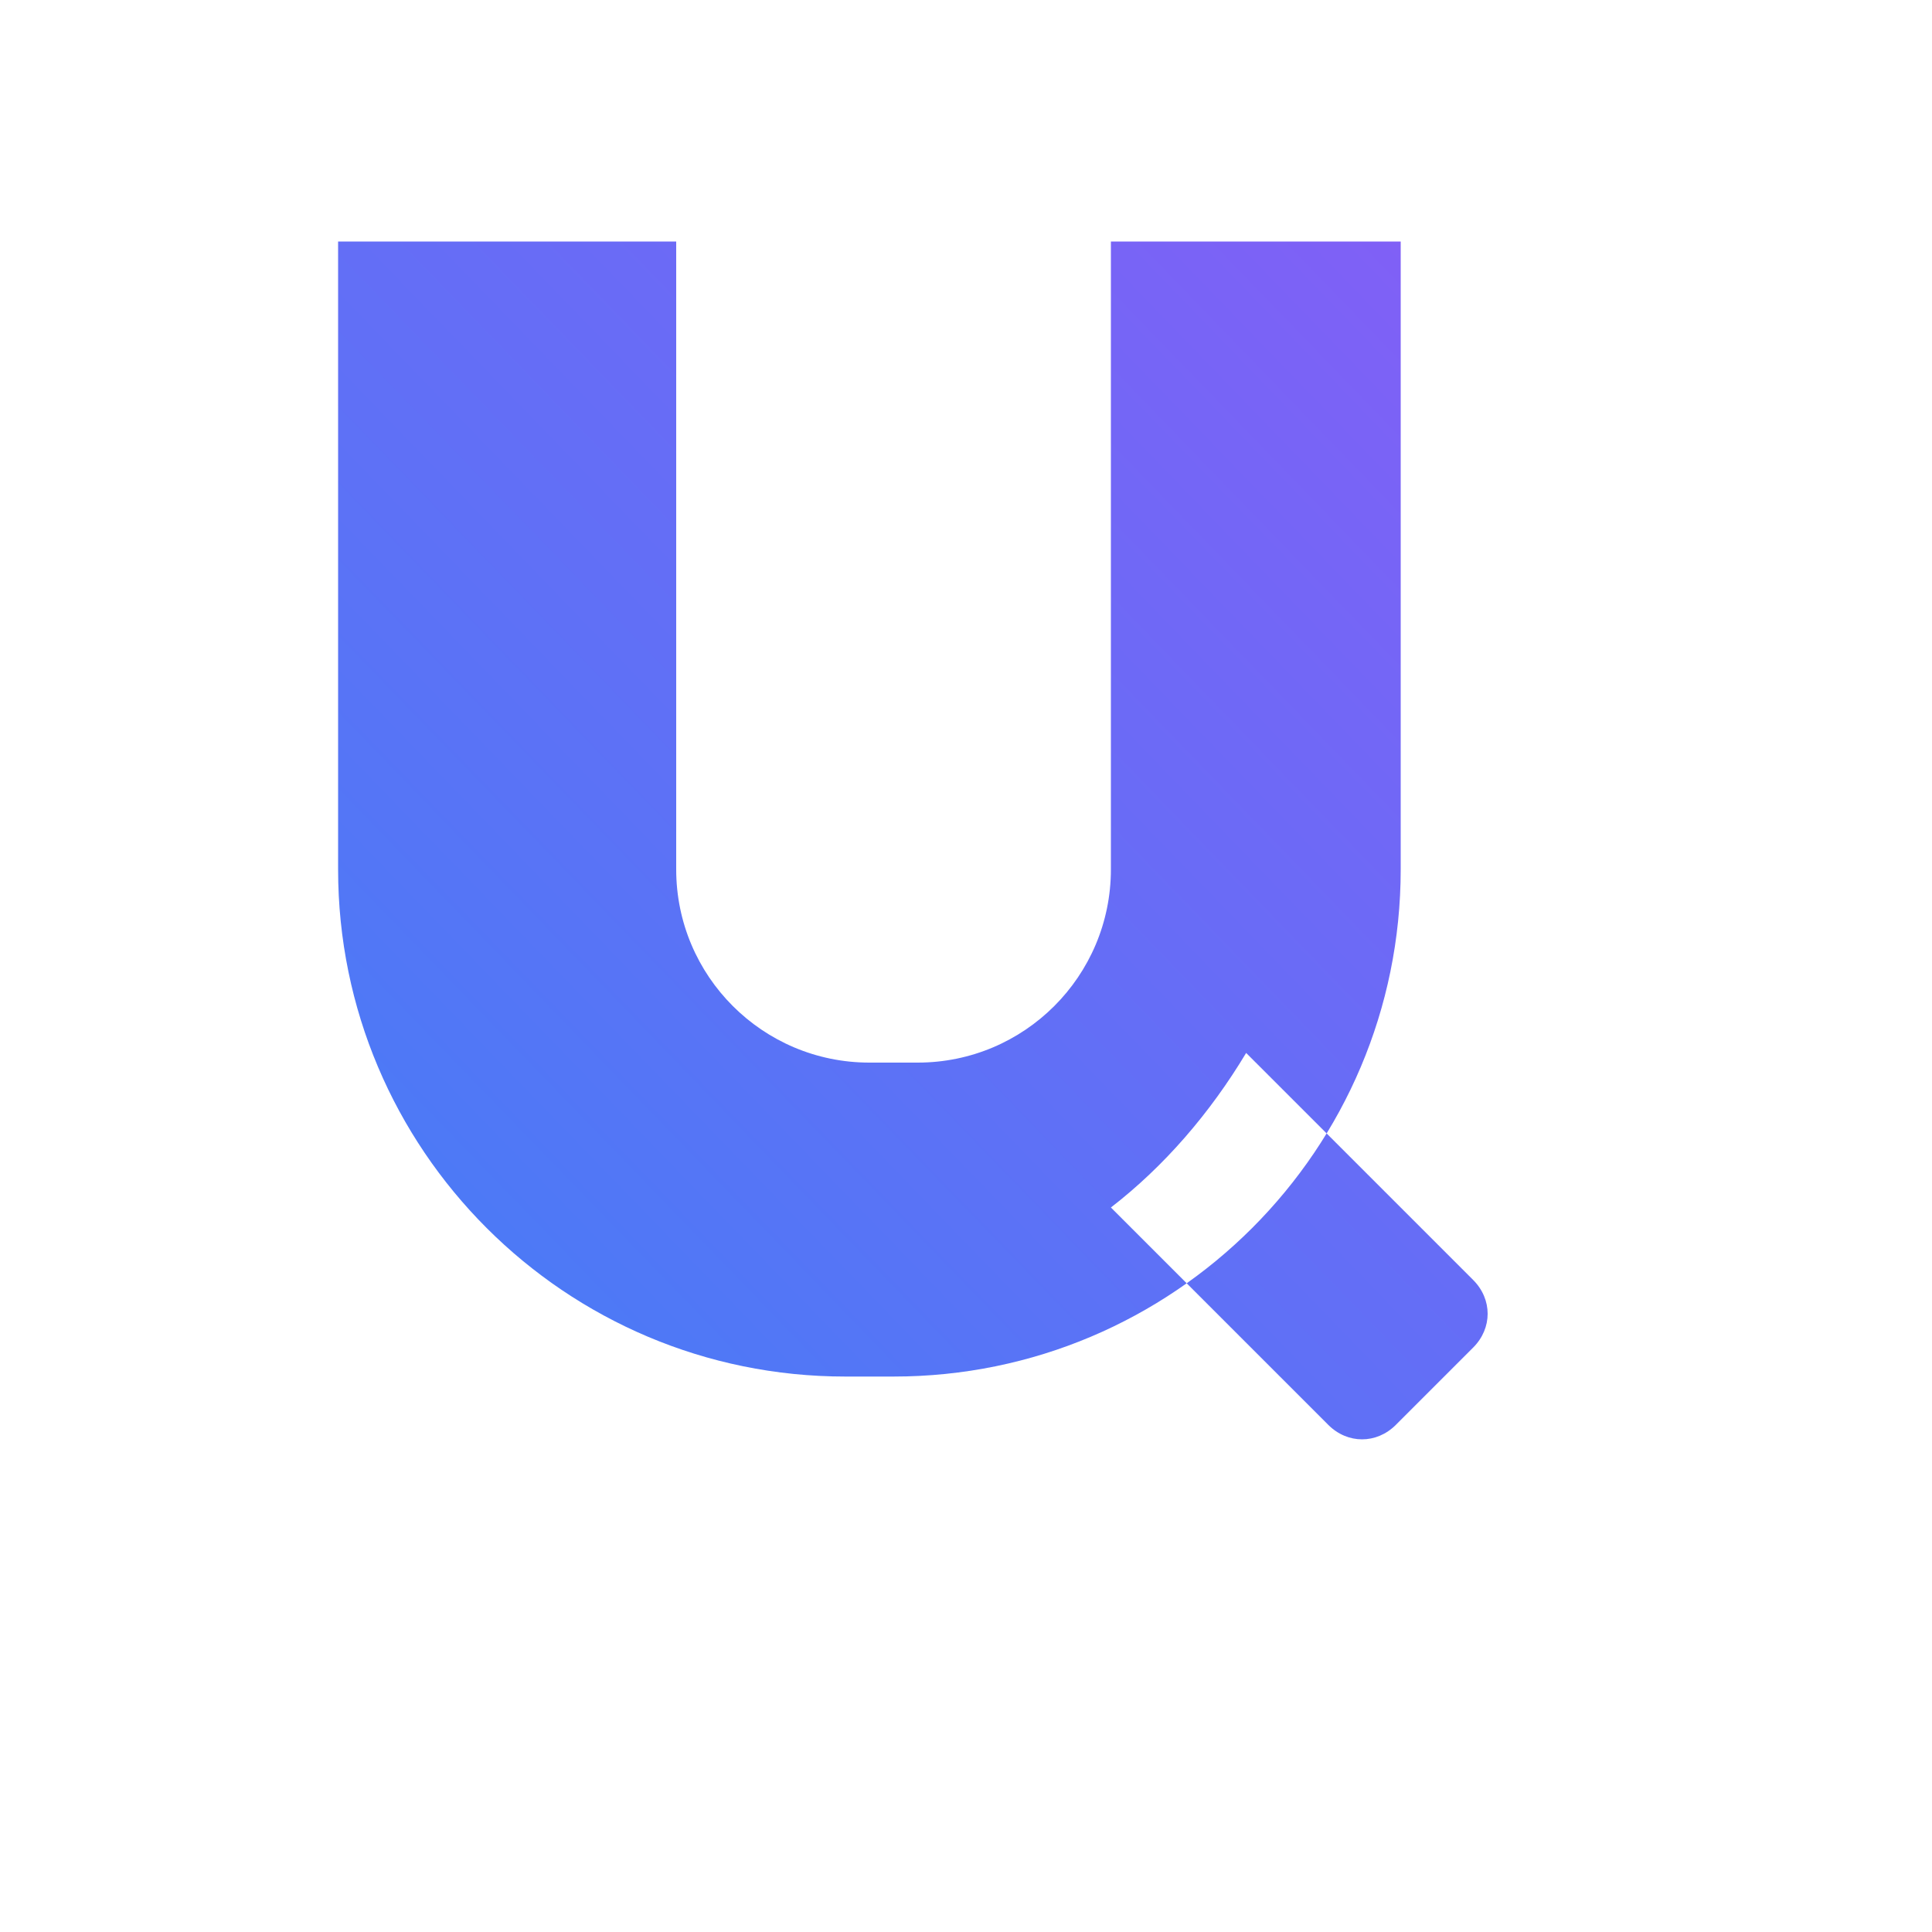
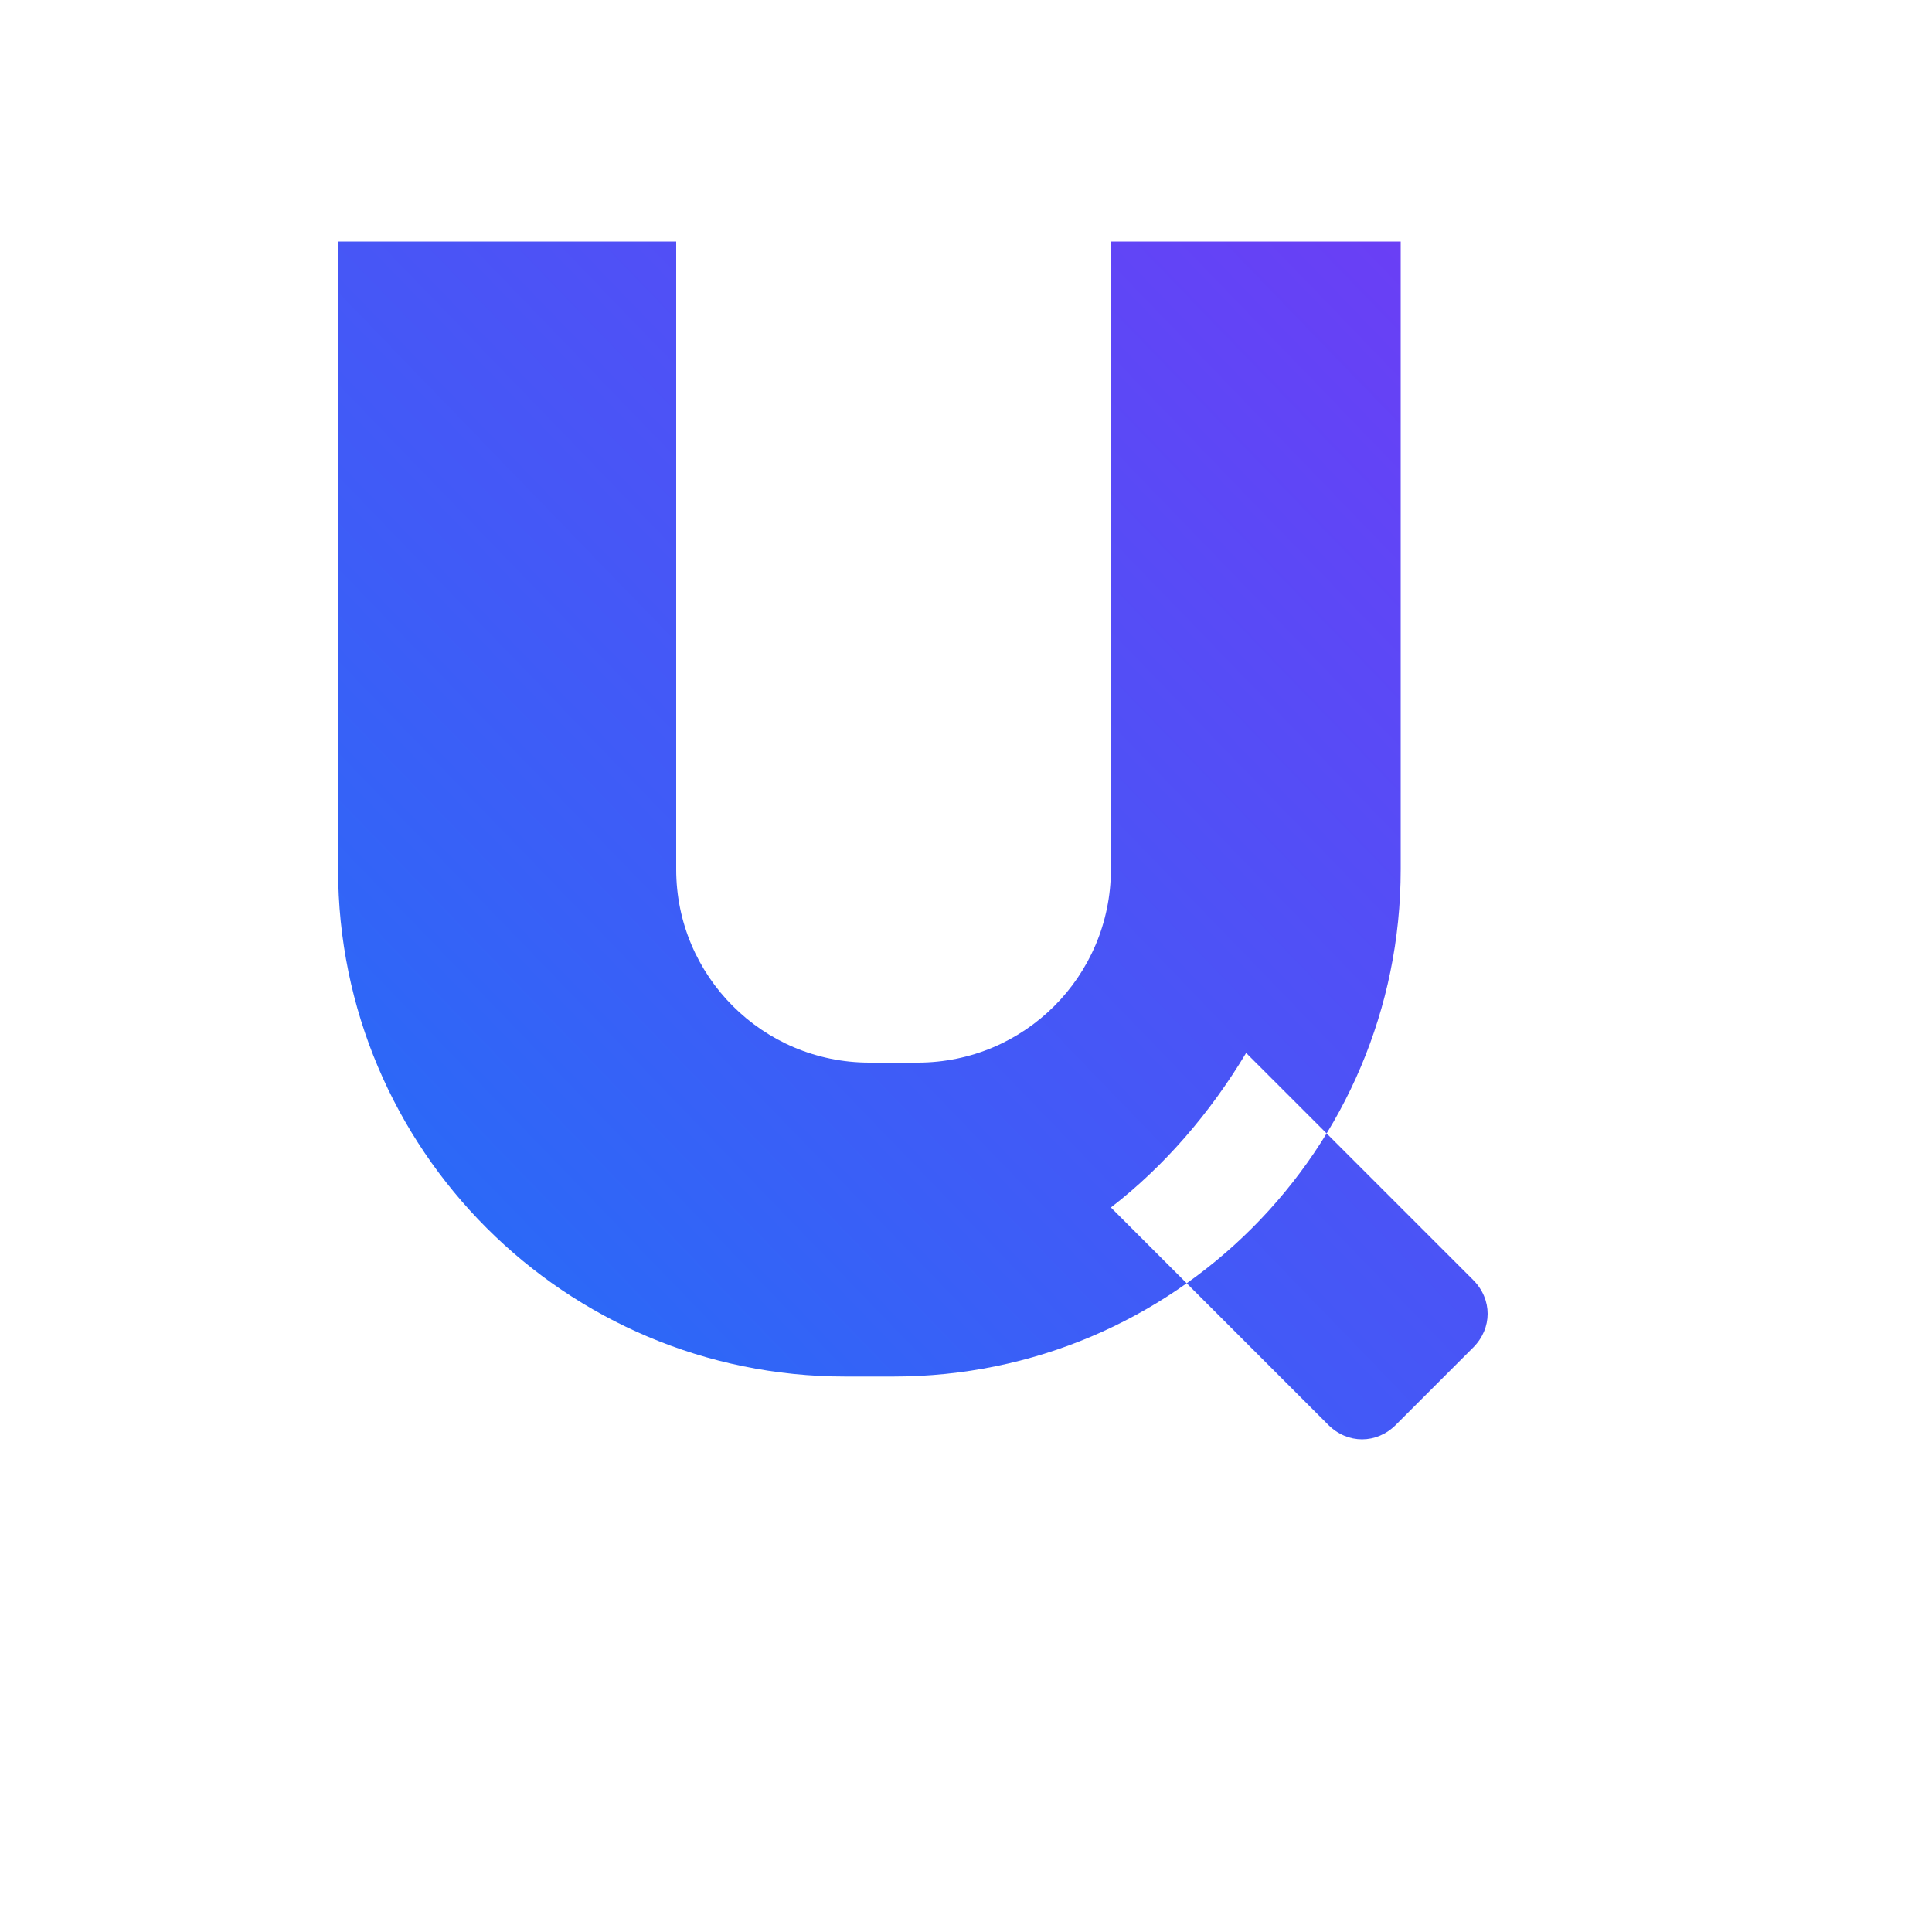
<svg xmlns="http://www.w3.org/2000/svg" viewBox="0 0 80 80" fill="none" role="img" aria-label="UQENA symbol">
  <defs>
    <linearGradient id="uq" x1="10" y1="68" x2="70" y2="10" gradientUnits="userSpaceOnUse">
-       <stop stop-color="#3B82F6" />
-       <stop offset="1" stop-color="#885CF6" />
+       <stop stop-color="#1677F8" />
+       <stop offset="1" stop-color="#7438F5" />
    </linearGradient>
  </defs>
  <path fill="url(#uq)" fill-rule="evenodd" d="M16 10h12v26c0 4.418 3.582 8 8 8h2c4.418 0 8-3.582 8-8V10h12v26c0 11.598-9.402 21-21 21h-2C23.402 57 14 47.598 14 36V10h2zM46 50l9 9c.8.8 2 .8 2.8 0l3.2-3.2c.8-.8.8-2 0-2.8l-9.4-9.4c-1.5 2.5-3.4 4.7-5.6 6.4z" />
</svg>
